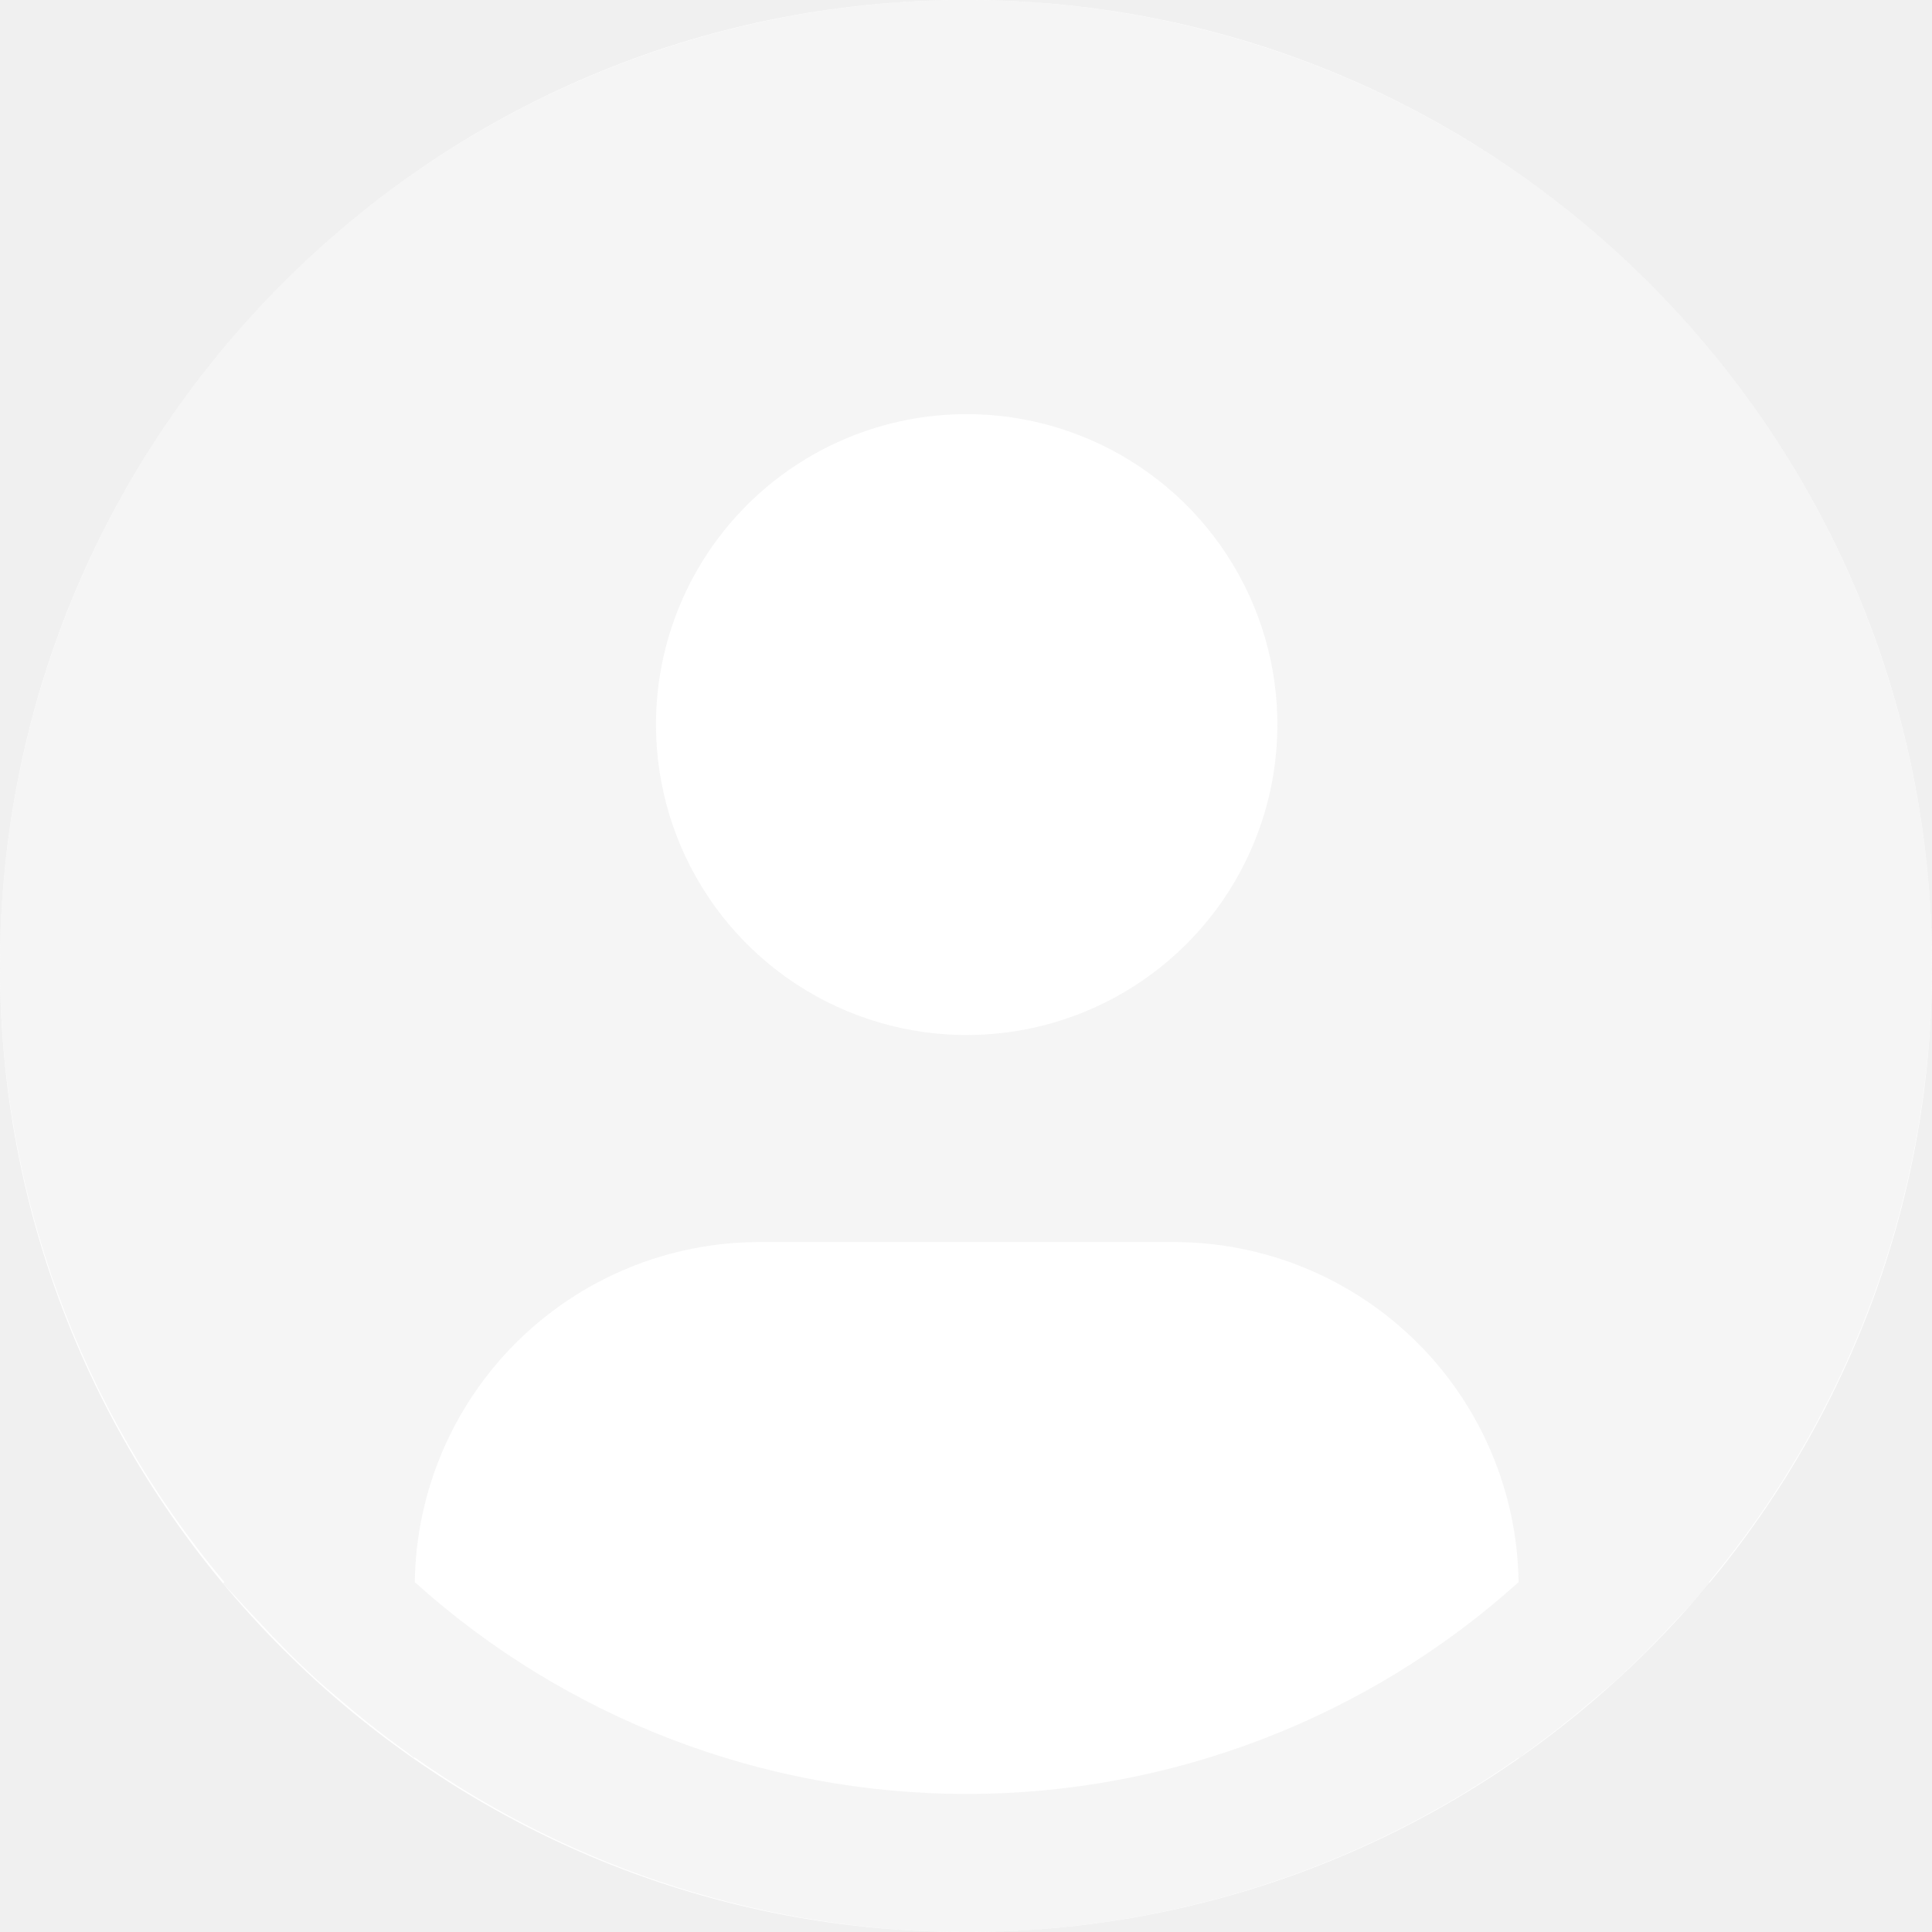
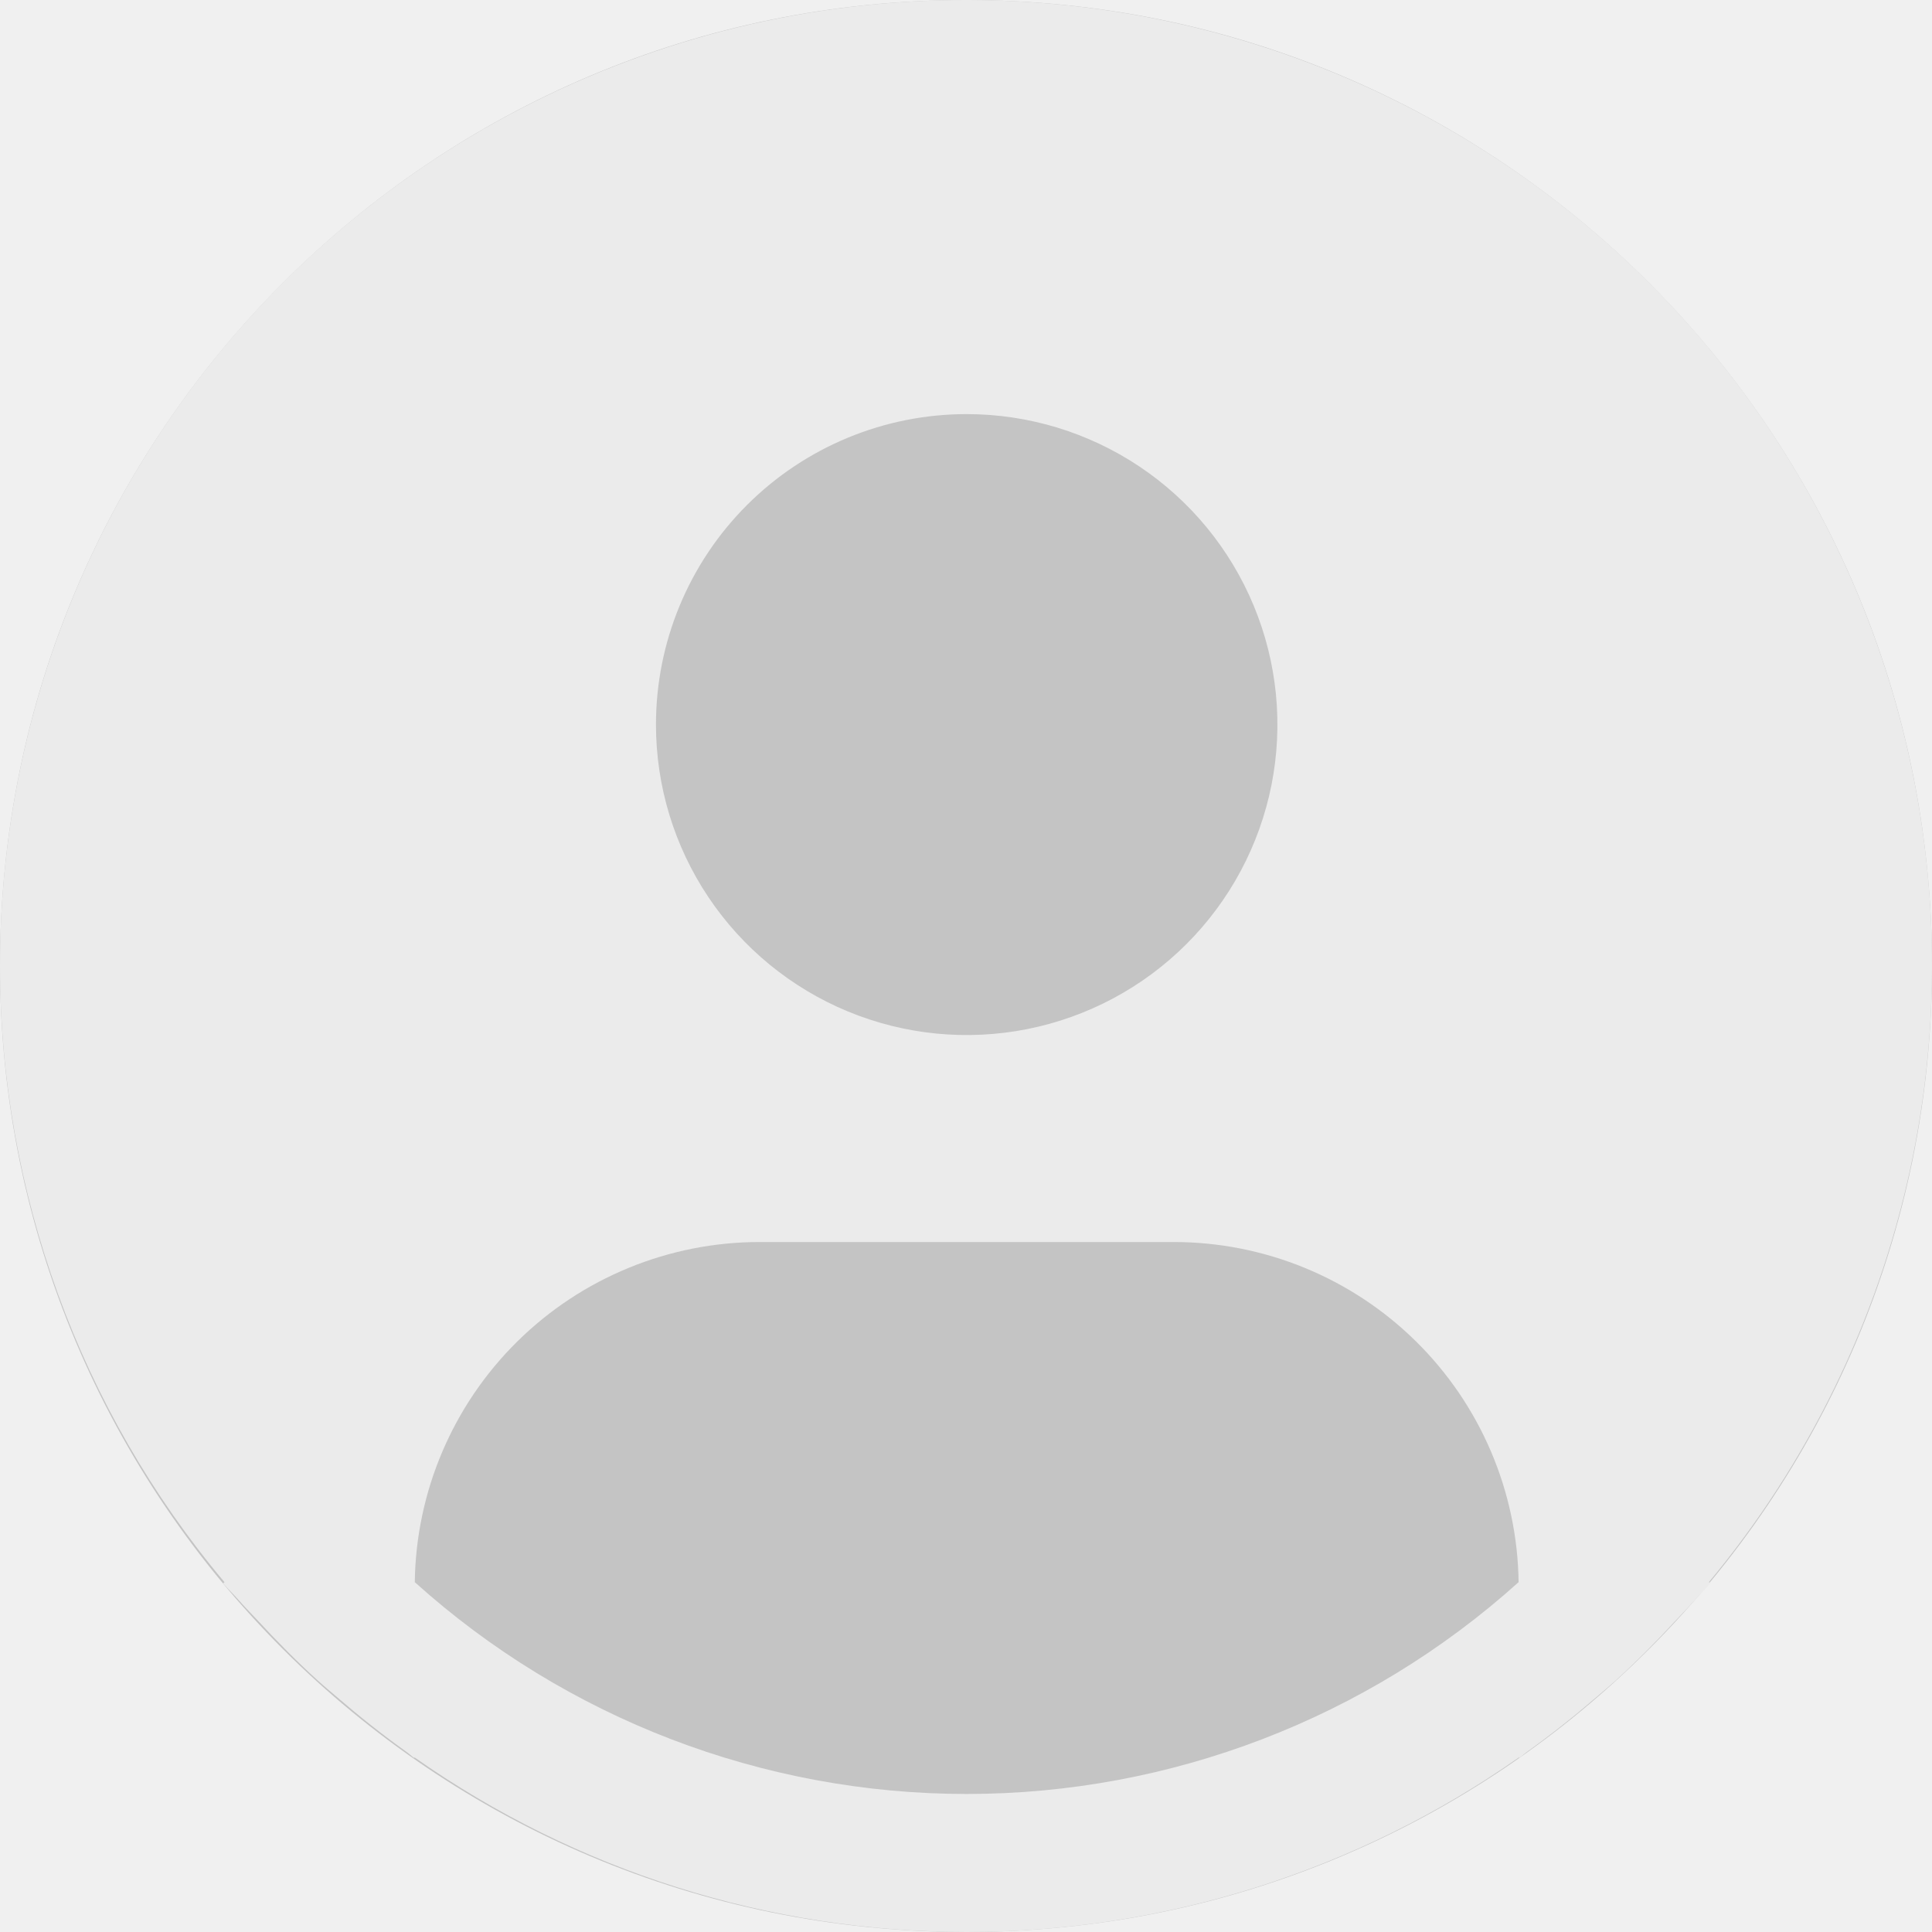
- <svg xmlns="http://www.w3.org/2000/svg" width="200" height="200" viewBox="0 0 200 200" fill="none">
-   <rect width="200" height="200" rx="100" fill="white" />
-   <path opacity="0.6" d="M176.905 163.784C187.17 151.444 194.31 136.814 197.72 121.133C201.13 105.452 200.71 89.181 196.495 73.697C192.281 58.213 184.396 43.97 173.507 32.175C162.619 20.379 149.047 11.377 133.94 5.931C118.834 0.485 102.637 -1.246 86.719 0.885C70.801 3.016 55.631 8.947 42.493 18.175C29.354 27.403 18.633 39.657 11.236 53.901C3.84 68.145 -0.014 83.959 3.83677e-05 100.005C0.005 123.333 8.233 145.913 23.238 163.784L23.095 163.906C23.596 164.506 24.167 165.02 24.682 165.613C25.325 166.348 26.019 167.041 26.683 167.755C28.685 169.927 30.743 172.012 32.902 173.969C33.56 174.569 34.239 175.126 34.904 175.697C37.191 177.669 39.543 179.54 41.98 181.283C42.294 181.497 42.581 181.775 42.895 181.997V181.911C59.636 193.682 79.608 200 100.079 200C120.55 200 140.521 193.682 157.262 181.911V181.997C157.577 181.775 157.856 181.497 158.177 181.283C160.608 179.533 162.966 177.669 165.254 175.697C165.919 175.126 166.598 174.562 167.255 173.969C169.414 172.005 171.473 169.927 173.474 167.755C174.139 167.041 174.825 166.348 175.475 165.613C175.983 165.02 176.562 164.506 177.062 163.899L176.905 163.784ZM100.072 42.869C106.433 42.869 112.652 44.754 117.942 48.285C123.232 51.817 127.354 56.836 129.789 62.709C132.223 68.582 132.86 75.044 131.619 81.278C130.378 87.513 127.315 93.239 122.816 97.734C118.318 102.229 112.586 105.29 106.347 106.53C100.107 107.77 93.64 107.134 87.762 104.701C81.885 102.269 76.861 98.149 73.327 92.864C69.792 87.579 67.906 81.365 67.906 75.008C67.906 66.484 71.295 58.309 77.327 52.282C83.359 46.255 91.541 42.869 100.072 42.869ZM42.938 163.784C43.062 154.407 46.876 145.455 53.555 138.865C60.234 132.276 69.241 128.579 78.628 128.574H121.515C130.902 128.579 139.909 132.276 146.588 138.865C153.267 145.455 157.081 154.407 157.205 163.784C141.529 177.9 121.174 185.711 100.072 185.711C78.969 185.711 58.614 177.9 42.938 163.784Z" fill="#EEEEEE" />
+ <svg xmlns="http://www.w3.org/2000/svg" width="120" height="120" viewBox="0 0 120 120" fill="none">
+   <rect width="120" height="120" rx="60" fill="#C4C4C4" />
+   <path d="M106.143 98.271C112.302 90.866 116.586 82.088 118.632 72.68C120.678 63.271 120.426 53.509 117.897 44.218C115.368 34.928 110.637 26.382 104.104 19.305C97.571 12.227 89.428 6.826 80.364 3.559C71.3 0.291 61.582 -0.748 52.031 0.531C42.481 1.81 33.379 5.368 25.496 10.905C17.612 16.442 11.18 23.794 6.742 32.34C2.304 40.887 -0.008 50.375 2.30206e-05 60.003C0.003 74 4.94 87.548 13.943 98.271L13.857 98.344C14.157 98.704 14.5 99.012 14.809 99.368C15.195 99.809 15.611 100.225 16.01 100.653C17.211 101.956 18.446 103.207 19.741 104.381C20.136 104.741 20.543 105.076 20.942 105.418C22.314 106.601 23.726 107.724 25.188 108.77C25.377 108.898 25.548 109.065 25.737 109.198V109.147C35.782 116.209 47.765 120 60.047 120C72.33 120 84.313 116.209 94.357 109.147V109.198C94.546 109.065 94.713 108.898 94.906 108.77C96.365 107.72 97.78 106.601 99.152 105.418C99.551 105.076 99.959 104.737 100.353 104.381C101.648 103.203 102.884 101.956 104.084 100.653C104.483 100.225 104.895 99.809 105.285 99.368C105.59 99.012 105.937 98.704 106.237 98.339L106.143 98.271ZM60.043 25.721C63.86 25.721 67.591 26.852 70.765 28.971C73.939 31.09 76.413 34.102 77.873 37.625C79.334 41.149 79.716 45.026 78.972 48.767C78.227 52.508 76.389 55.944 73.69 58.641C70.991 61.337 67.552 63.174 63.808 63.918C60.064 64.662 56.184 64.28 52.657 62.821C49.131 61.361 46.117 58.889 43.996 55.718C41.875 52.547 40.743 48.819 40.743 45.005C40.743 39.891 42.777 34.986 46.396 31.369C50.016 27.753 54.924 25.721 60.043 25.721ZM25.763 98.271C25.837 92.644 28.126 87.273 32.133 83.319C36.141 79.365 41.545 77.147 47.177 77.144H72.909C78.541 77.147 83.945 79.365 87.953 83.319C91.96 87.273 94.249 92.644 94.323 98.271C84.917 106.74 72.704 111.427 60.043 111.427C47.381 111.427 35.169 106.74 25.763 98.271Z" fill="#EBEBEB" />
</svg>
